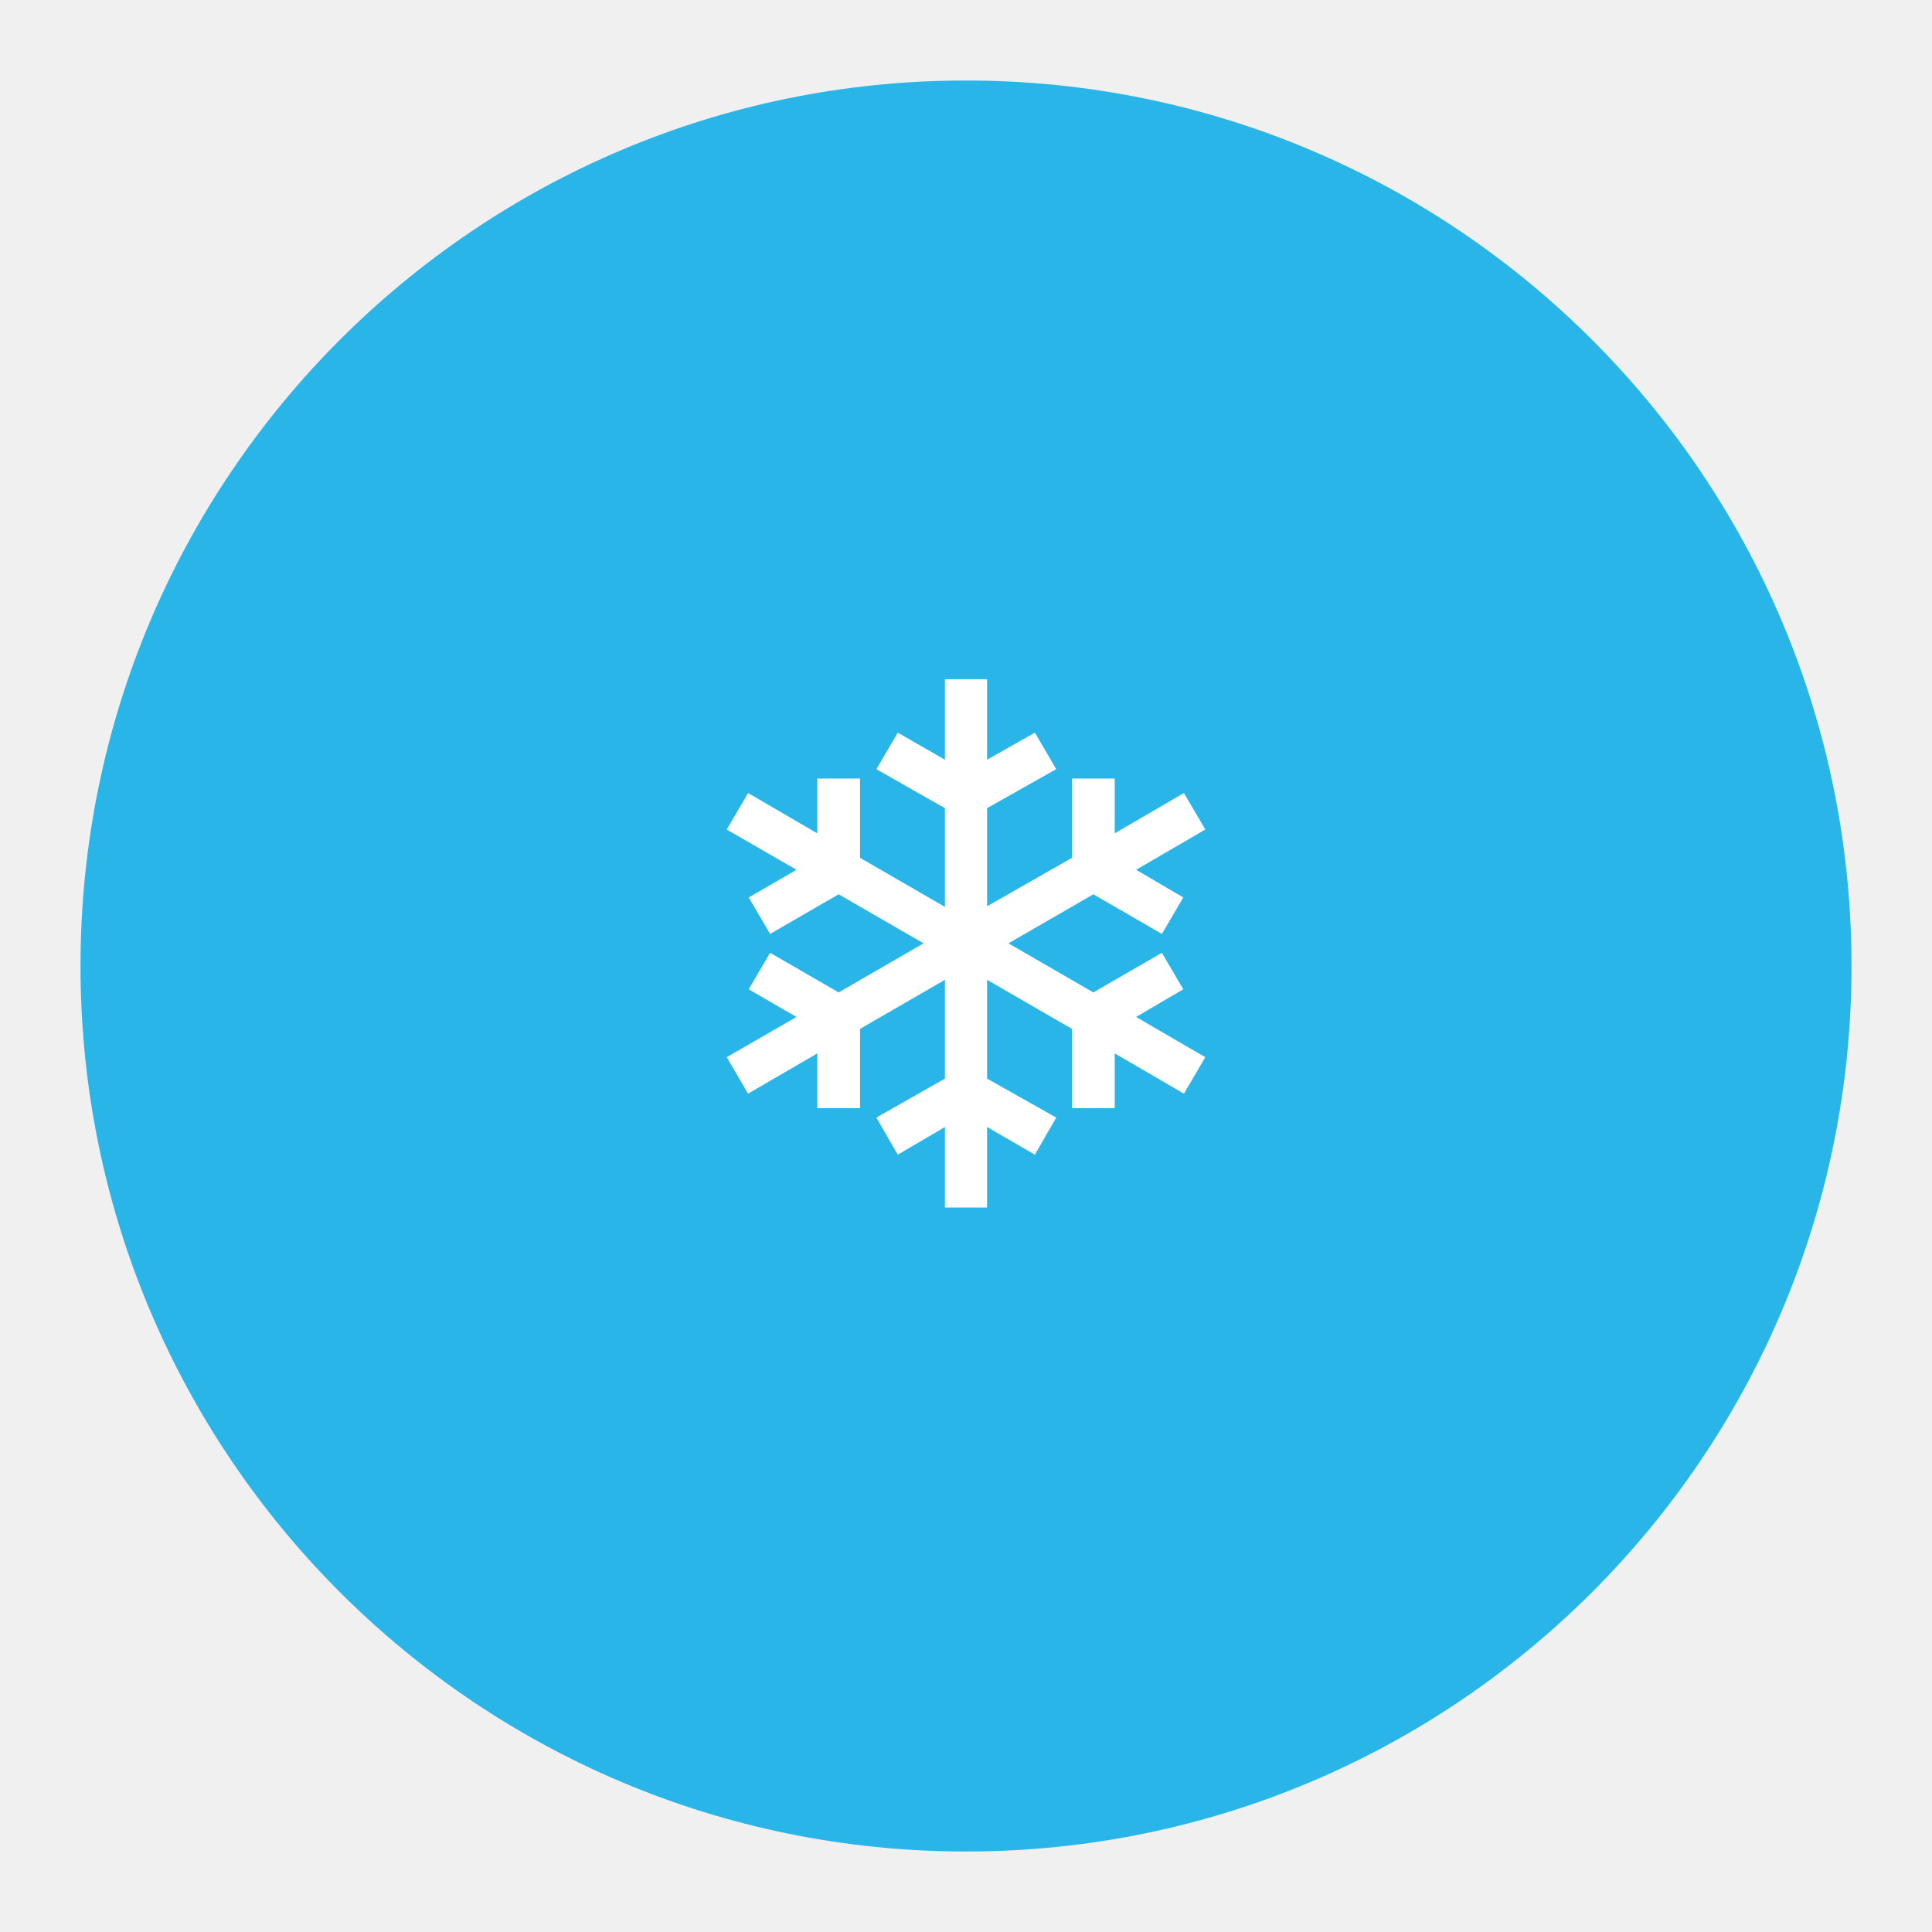
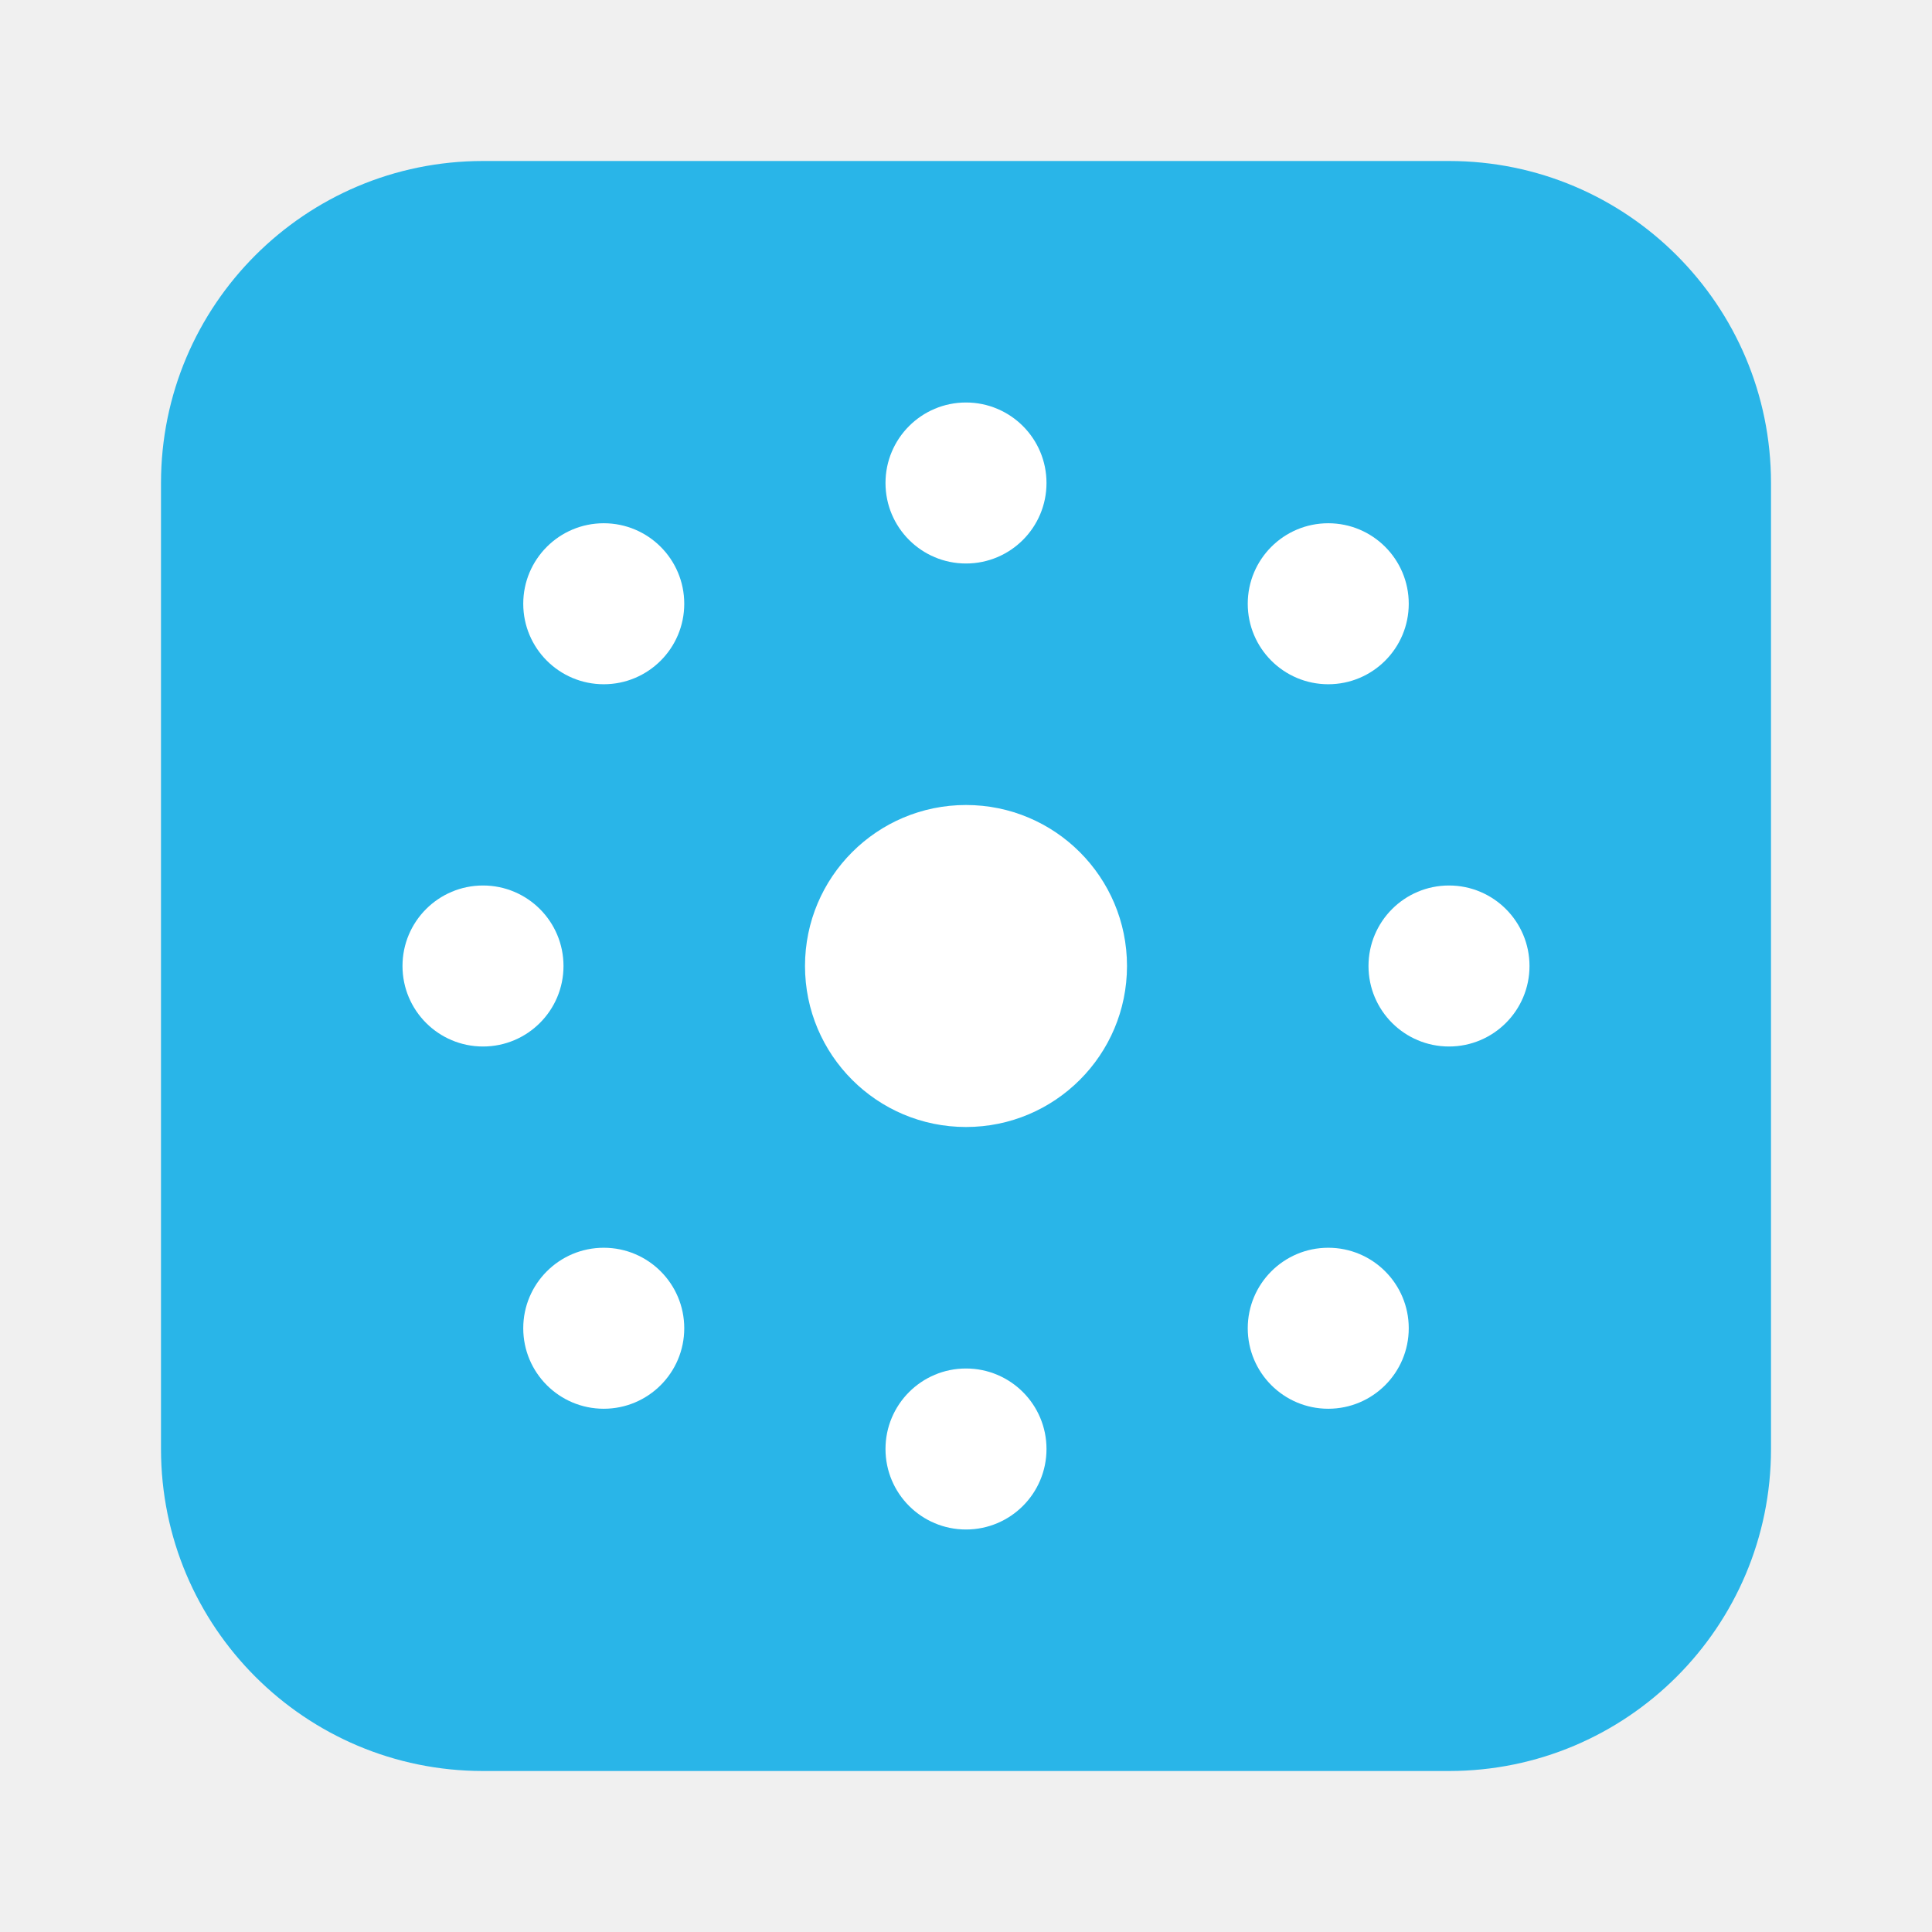
<svg xmlns="http://www.w3.org/2000/svg" viewBox="0 0 48 48">
-   <circle cx="24" cy="24" r="22" fill="#29B5E8" />
-   <text x="24" y="30" text-anchor="middle" fill="white" font-family="system-ui" font-size="18" font-weight="bold">❄️</text>
+   <rect fill="#29B5E8" x="4" y="4" width="40" height="40" rx="8" />
+   <g fill="#fff">
+     <path d="M24 8v32M8 24h32" />
+     <path d="M12 12l24 24M36 12L12 36" />
+     <circle cx="24" cy="24" r="4" />
+     <circle cx="24" cy="12" r="2" />
+     <circle cx="24" cy="36" r="2" />
+     <circle cx="12" cy="24" r="2" />
+     <circle cx="36" cy="24" r="2" />
+     <circle cx="15" cy="15" r="2" />
+     <circle cx="33" cy="15" r="2" />
+     <circle cx="15" cy="33" r="2" />
+     <circle cx="33" cy="33" r="2" />
+   </g>
</svg>
